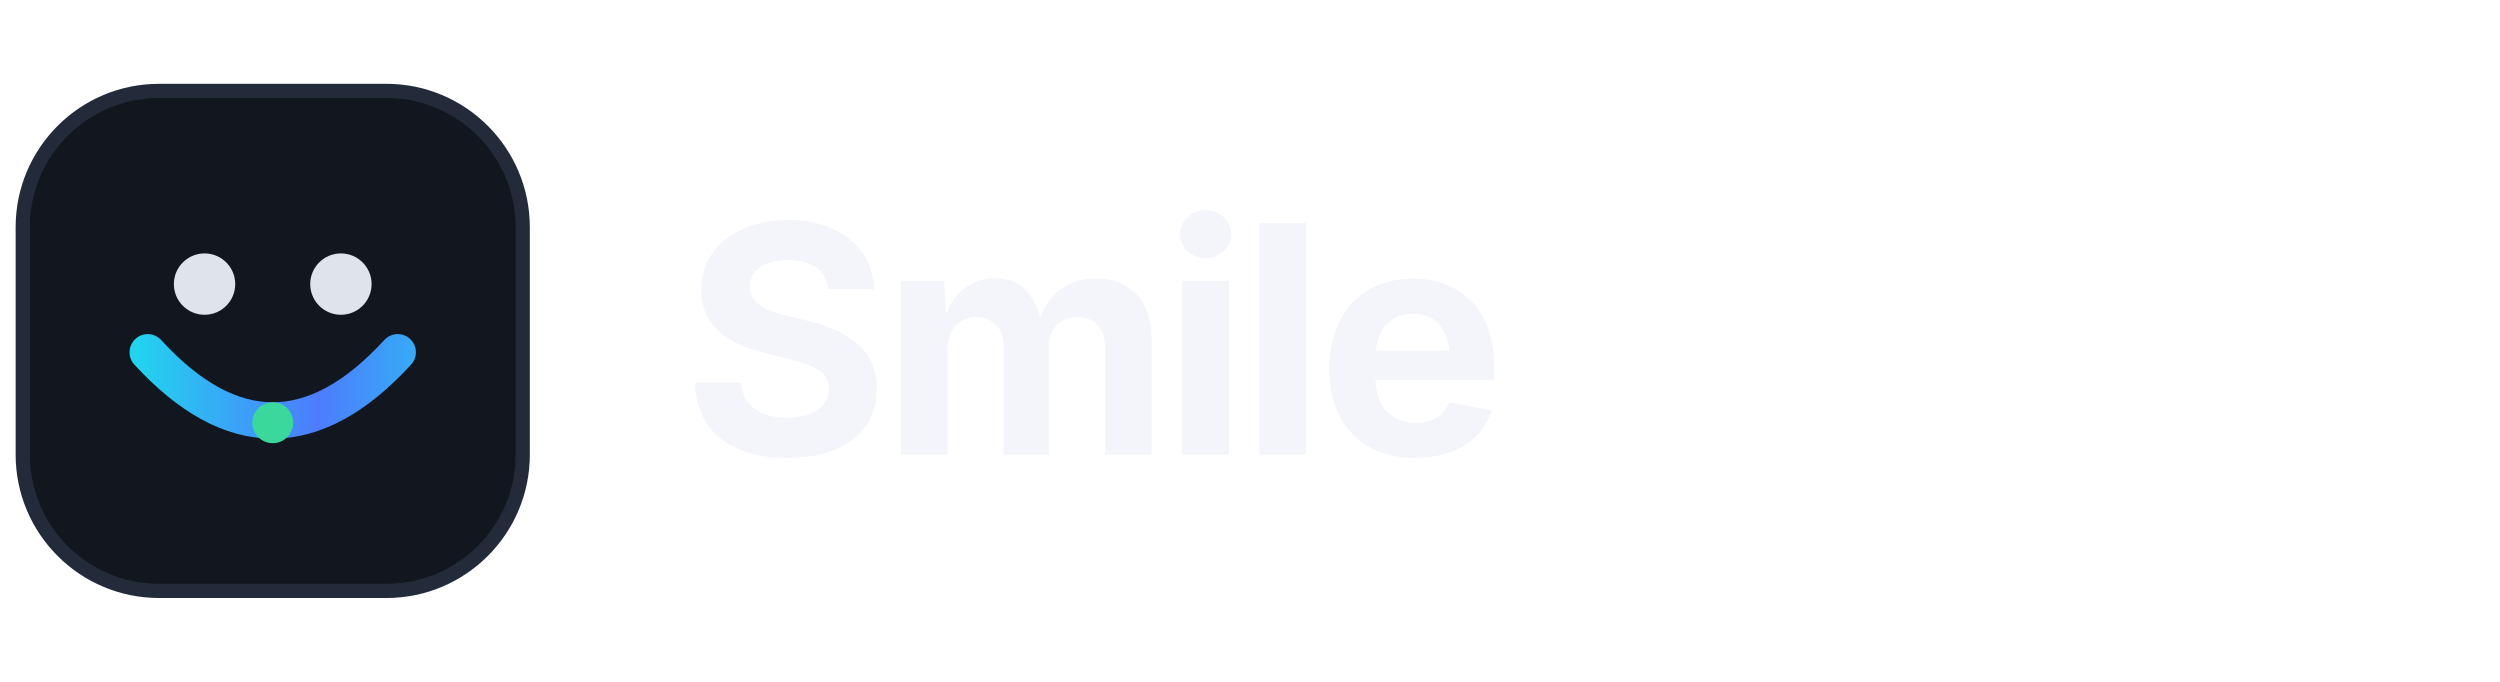
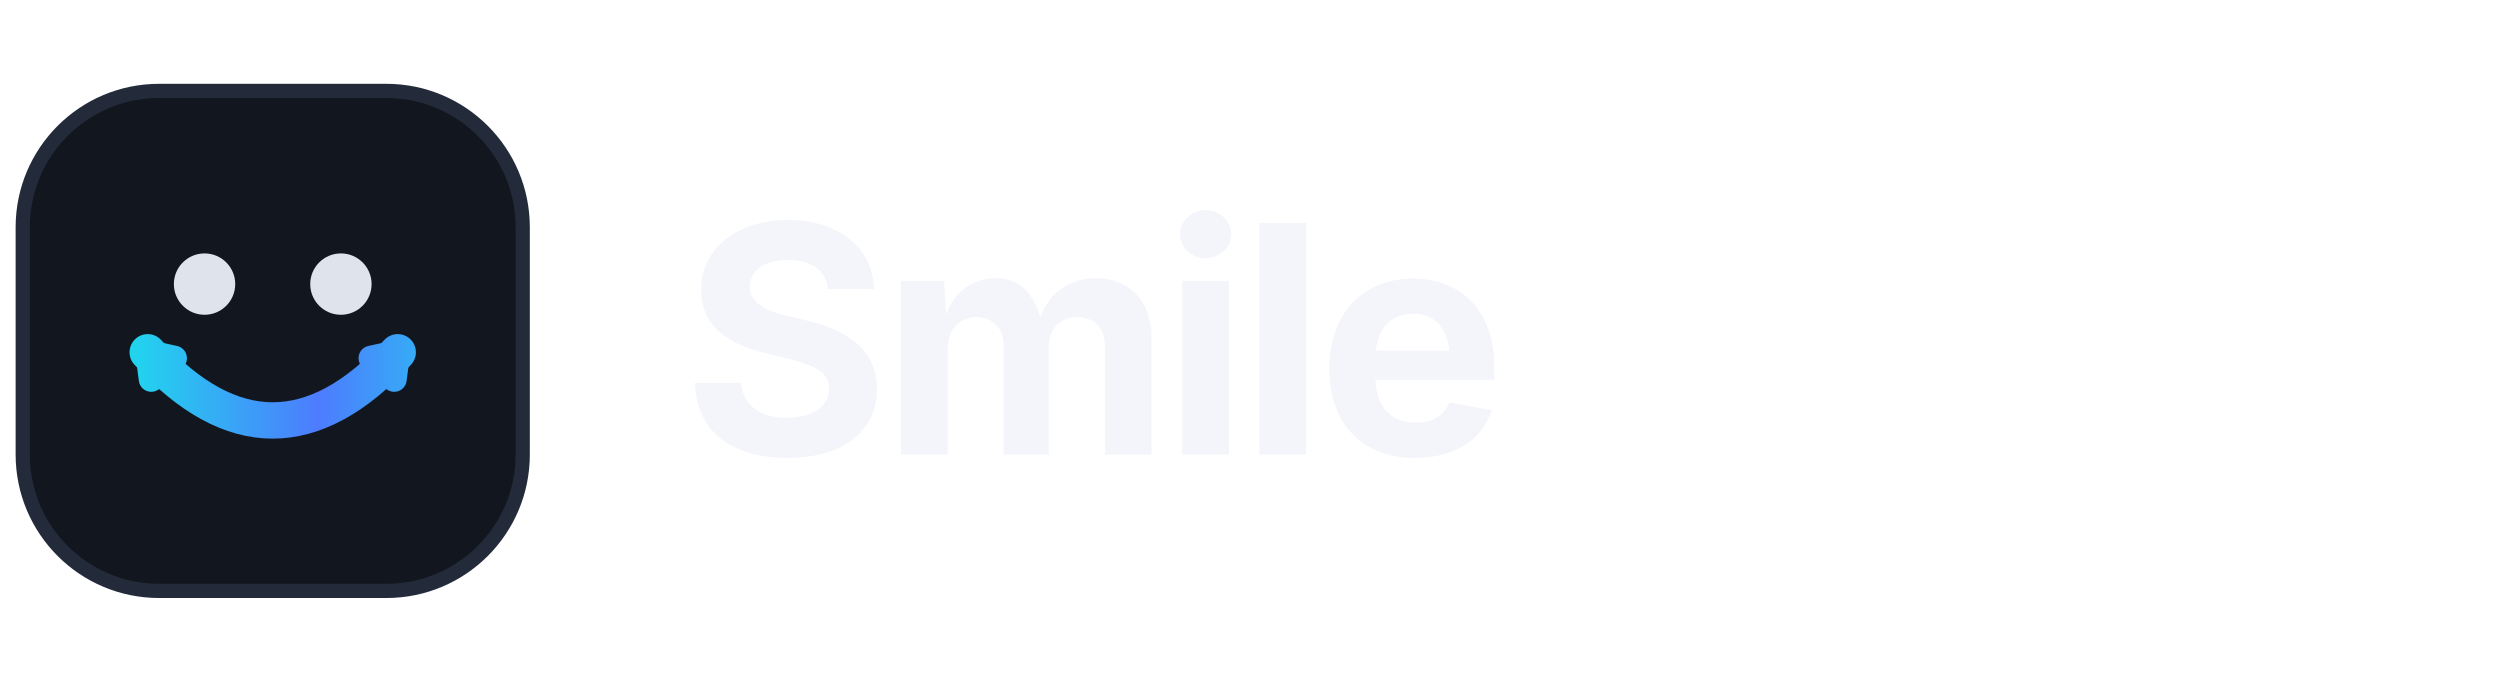
<svg xmlns="http://www.w3.org/2000/svg" width="220" height="60" viewBox="0 0 220 60" fill="none" role="img" aria-label="Smile">
  <defs>
    <linearGradient id="wmMouth" x1="12" y1="0" x2="44" y2="0" gradientUnits="userSpaceOnUse">
      <stop offset="0" stop-color="#22d3ee" />
      <stop offset="0.5" stop-color="#4d7cfe" />
      <stop offset="1" stop-color="#22d3ee" />
    </linearGradient>
  </defs>
  <rect x="2" y="8" width="44" height="44" rx="12" fill="#12161f" stroke="#232a3a" stroke-width="1.25" />
  <circle cx="18" cy="25" r="2.7" fill="#dfe3ec" />
  <circle cx="30" cy="25" r="2.7" fill="#dfe3ec" />
  <path d="M13 31 Q24 43 35 31" stroke="url(#wmMouth)" stroke-width="3.2" stroke-linecap="round" fill="none" />
-   <circle cx="24" cy="37.2" r="1.8" fill="#3ad99b" />
+   <path d="M13.31 33.38 L13 31 L15.35 31.52" stroke="url(#wmMouth)" stroke-width="2.2" stroke-linecap="round" stroke-linejoin="round" fill="none" />
+   <path d="M32.65 31.52 L35 31 L34.69 33.38" stroke="url(#wmMouth)" stroke-width="2.2" stroke-linecap="round" stroke-linejoin="round" fill="none" />
  <text x="60" y="40" font-family="Geist, -apple-system, sans-serif" font-size="28" font-weight="700" letter-spacing="-0.8" fill="#f3f5fa">Smile</text>
</svg>
